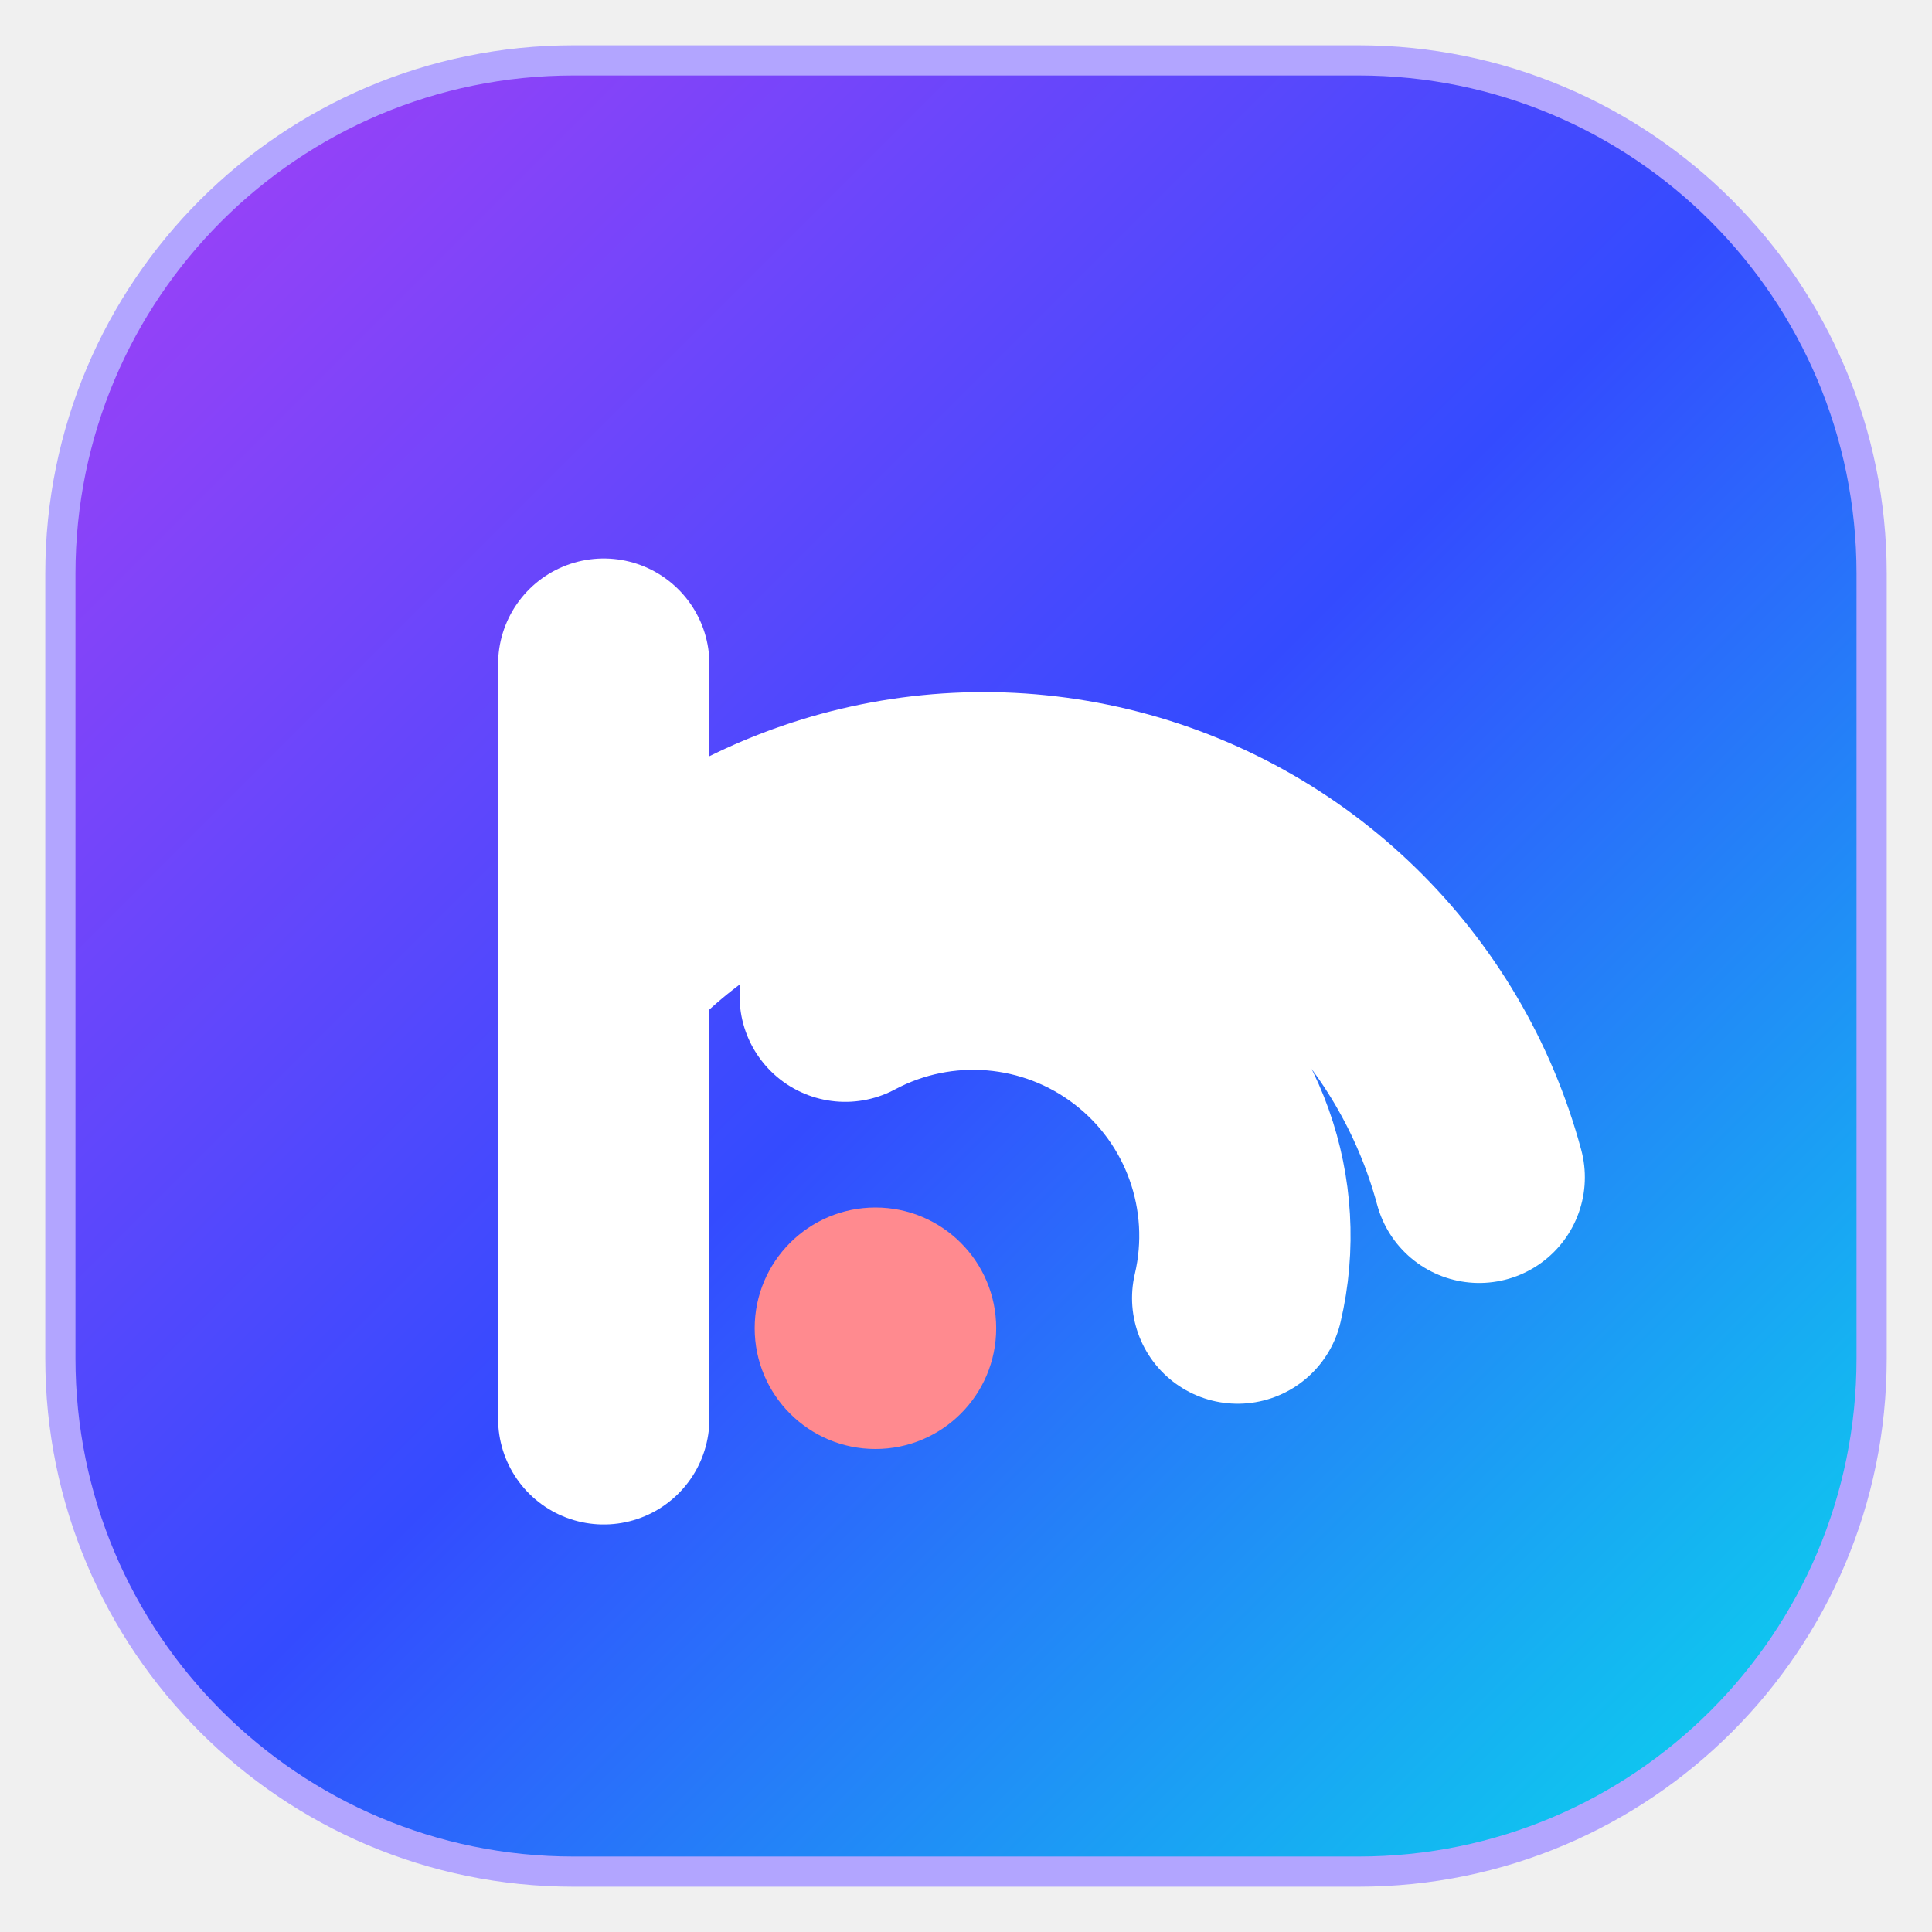
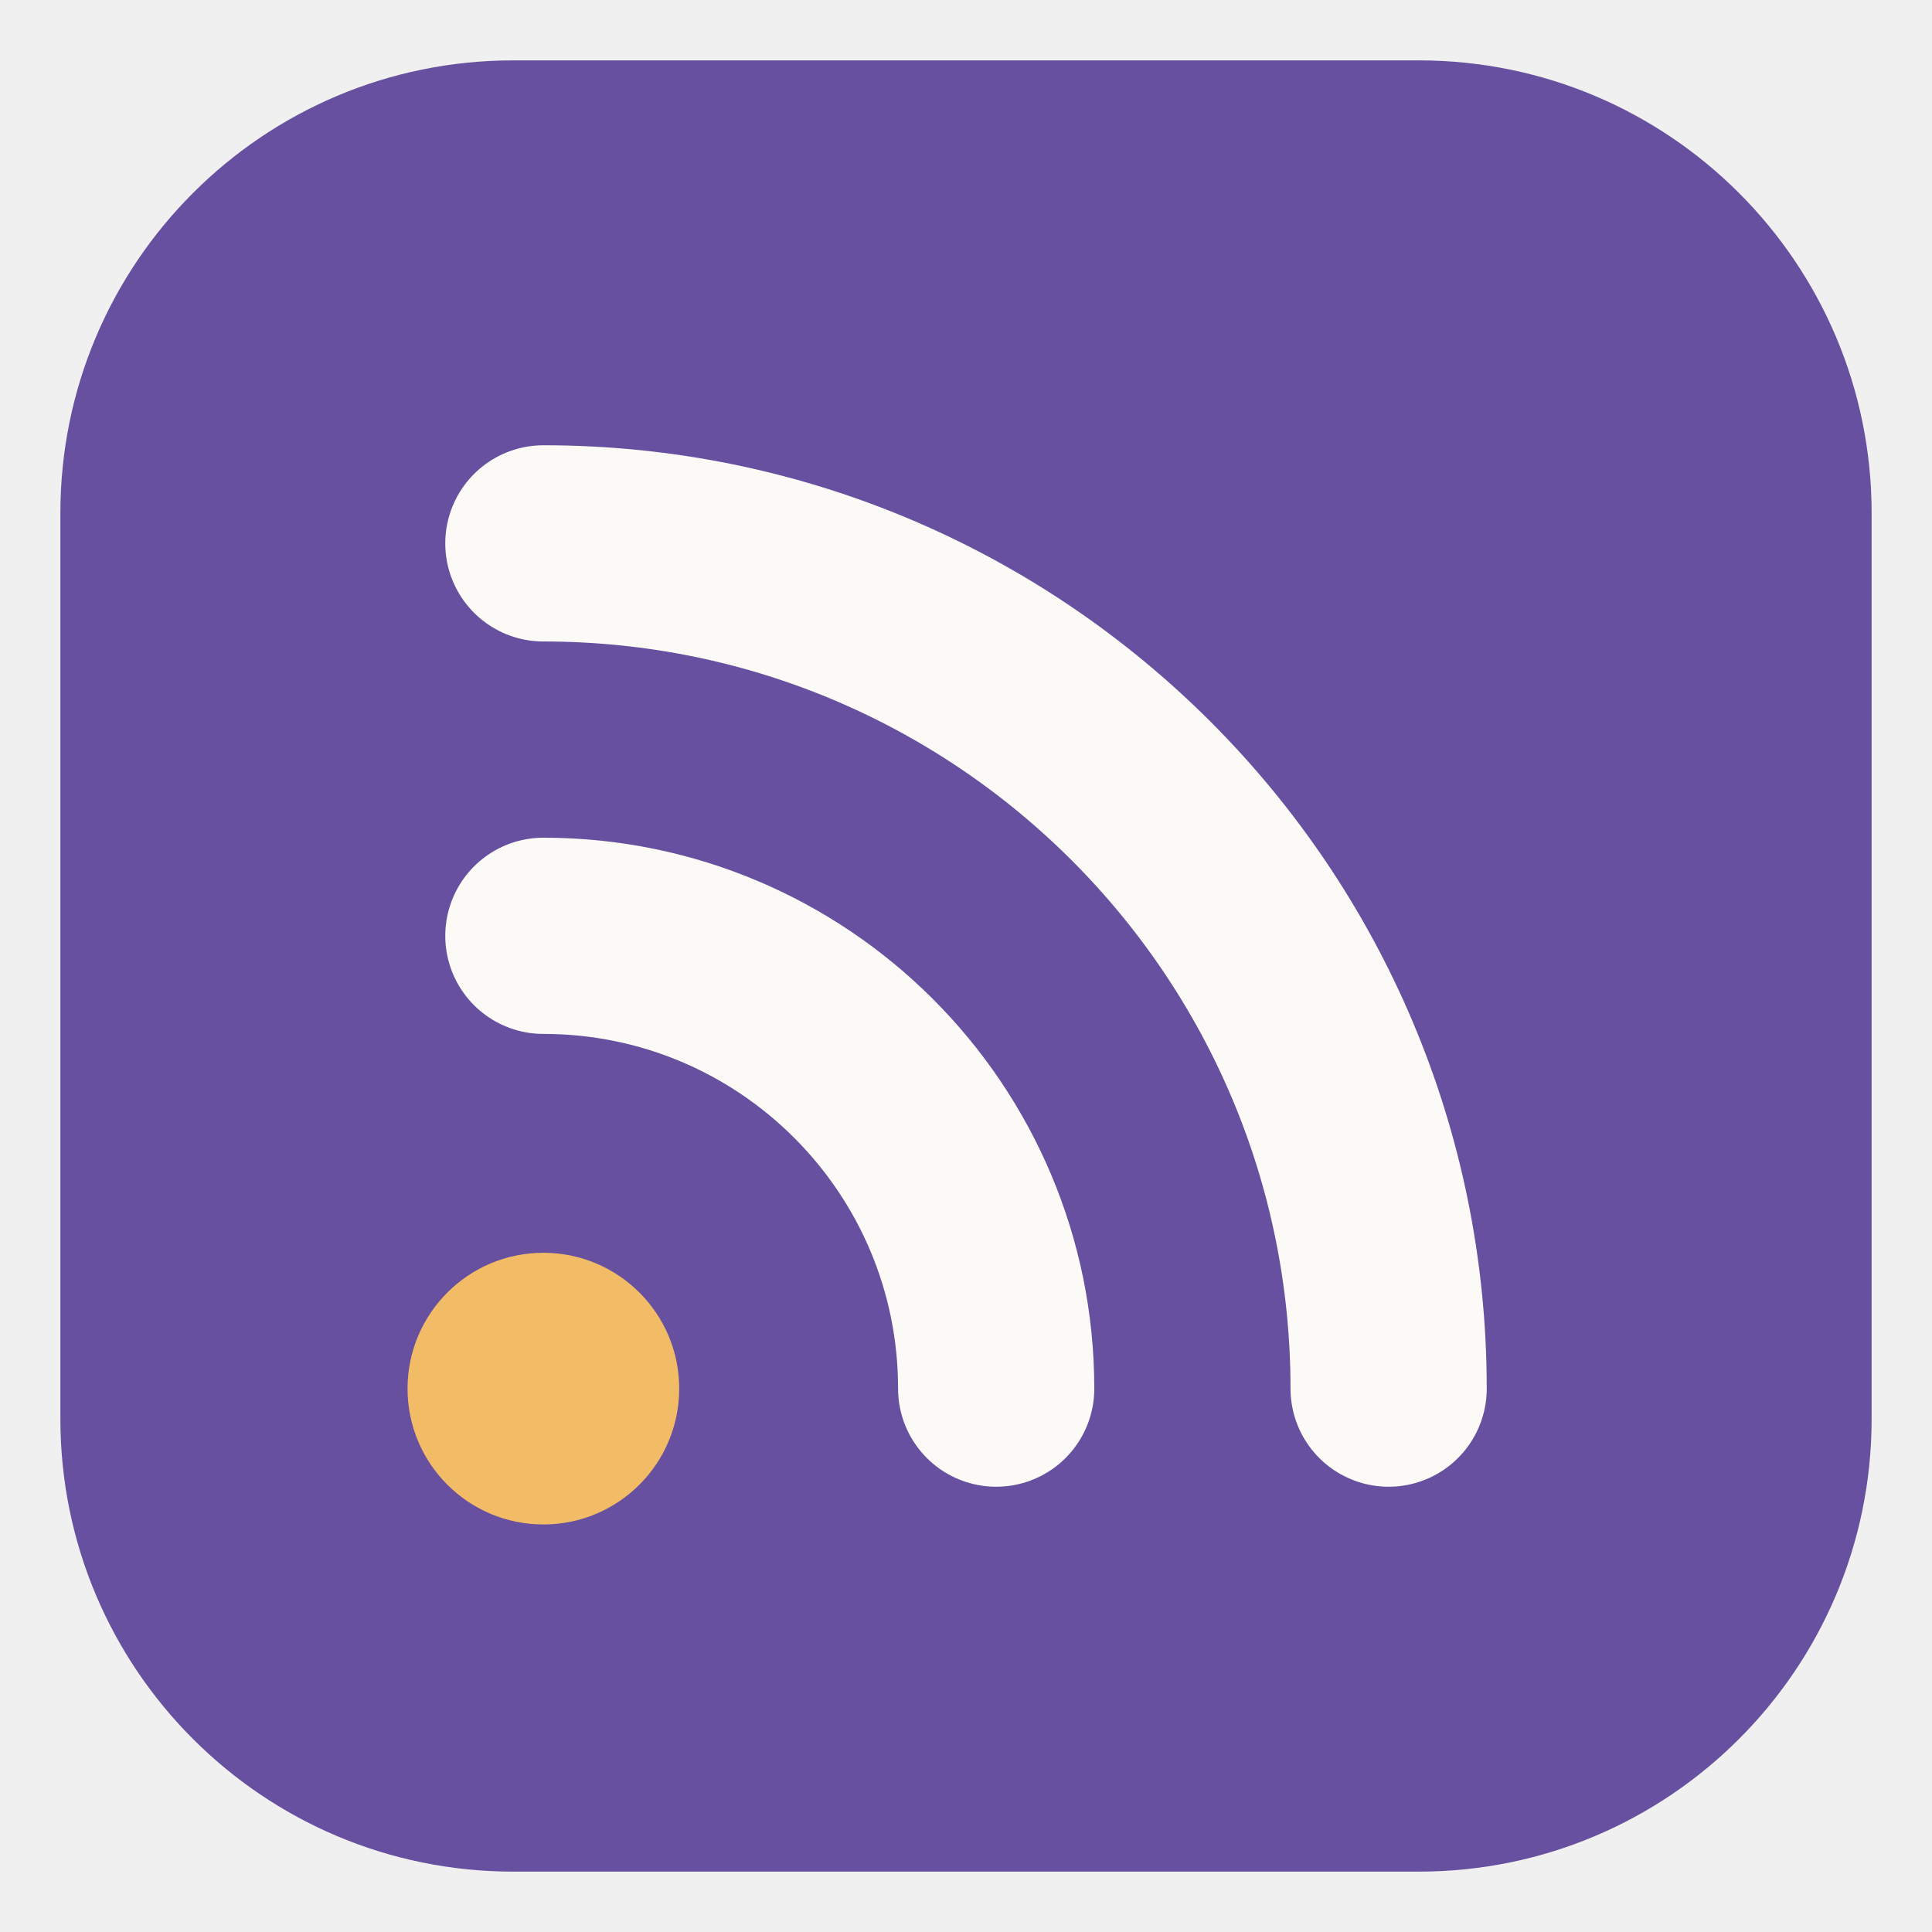
<svg xmlns="http://www.w3.org/2000/svg" viewBox="0 0 64 64">
-   <defs>
-     <linearGradient id="glass" x2="1" y2="1">
-       <stop stop-color="#a840f6" />
-       <stop offset=".5" stop-color="#344bff" />
-       <stop offset="1" stop-color="#08deec" />
-     </linearGradient>
-   </defs>
-   <rect x="2" y="2" width="60" height="60" rx="17" fill="url(#glass)" stroke="#b2a5ff" />
-   <path d="M20 47V22m0 10a17 17 0 0 1 29 7M28 33a9 9 0 0 1 13 10" fill="none" stroke="#fff" stroke-width="7" stroke-linecap="round" />
-   <circle cx="29" cy="44" r="4" fill="#ff8a8f" />
+   <rect x="2" y="2" width="60" height="60" rx="15" fill="#66509f" />
+   <path d="M18 31a15 15 0 0 1 15 15M18 18a28 28 0 0 1 28 28" fill="none" stroke="#fbfaf6" stroke-width="6.5" stroke-linecap="round" />
+   <circle cx="18" cy="46" r="4.5" fill="#f2bb65" />
</svg>
